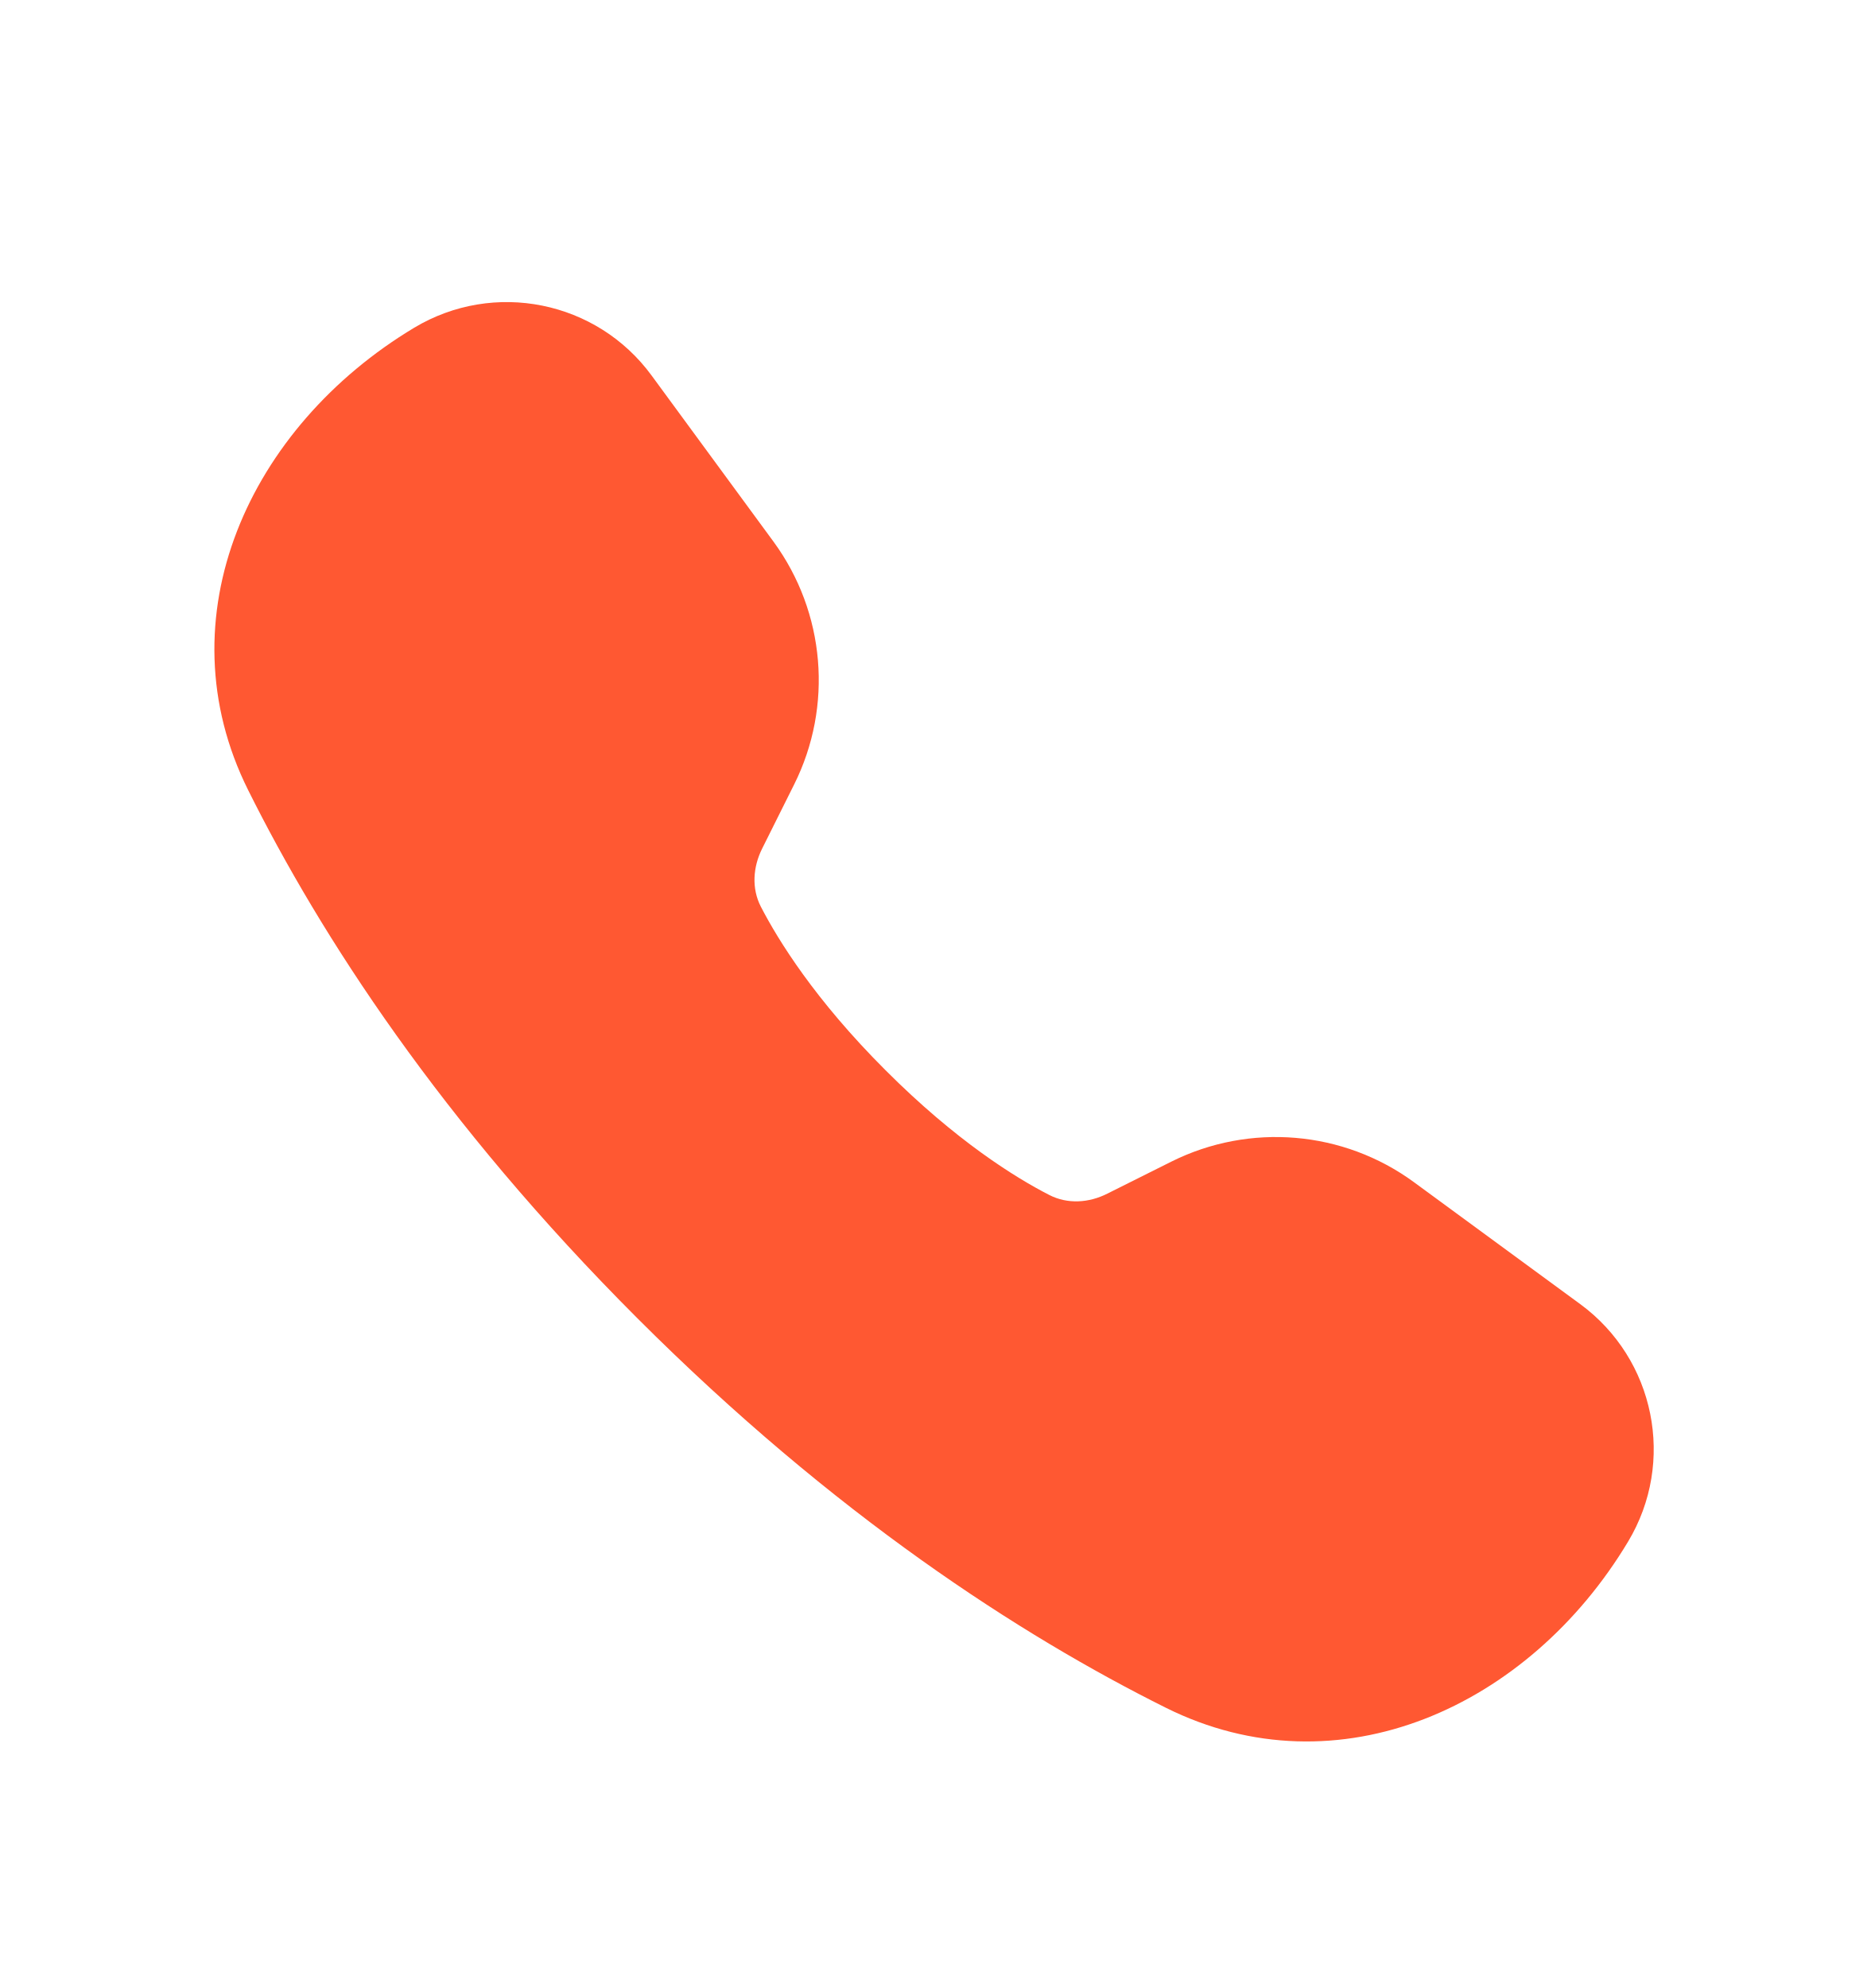
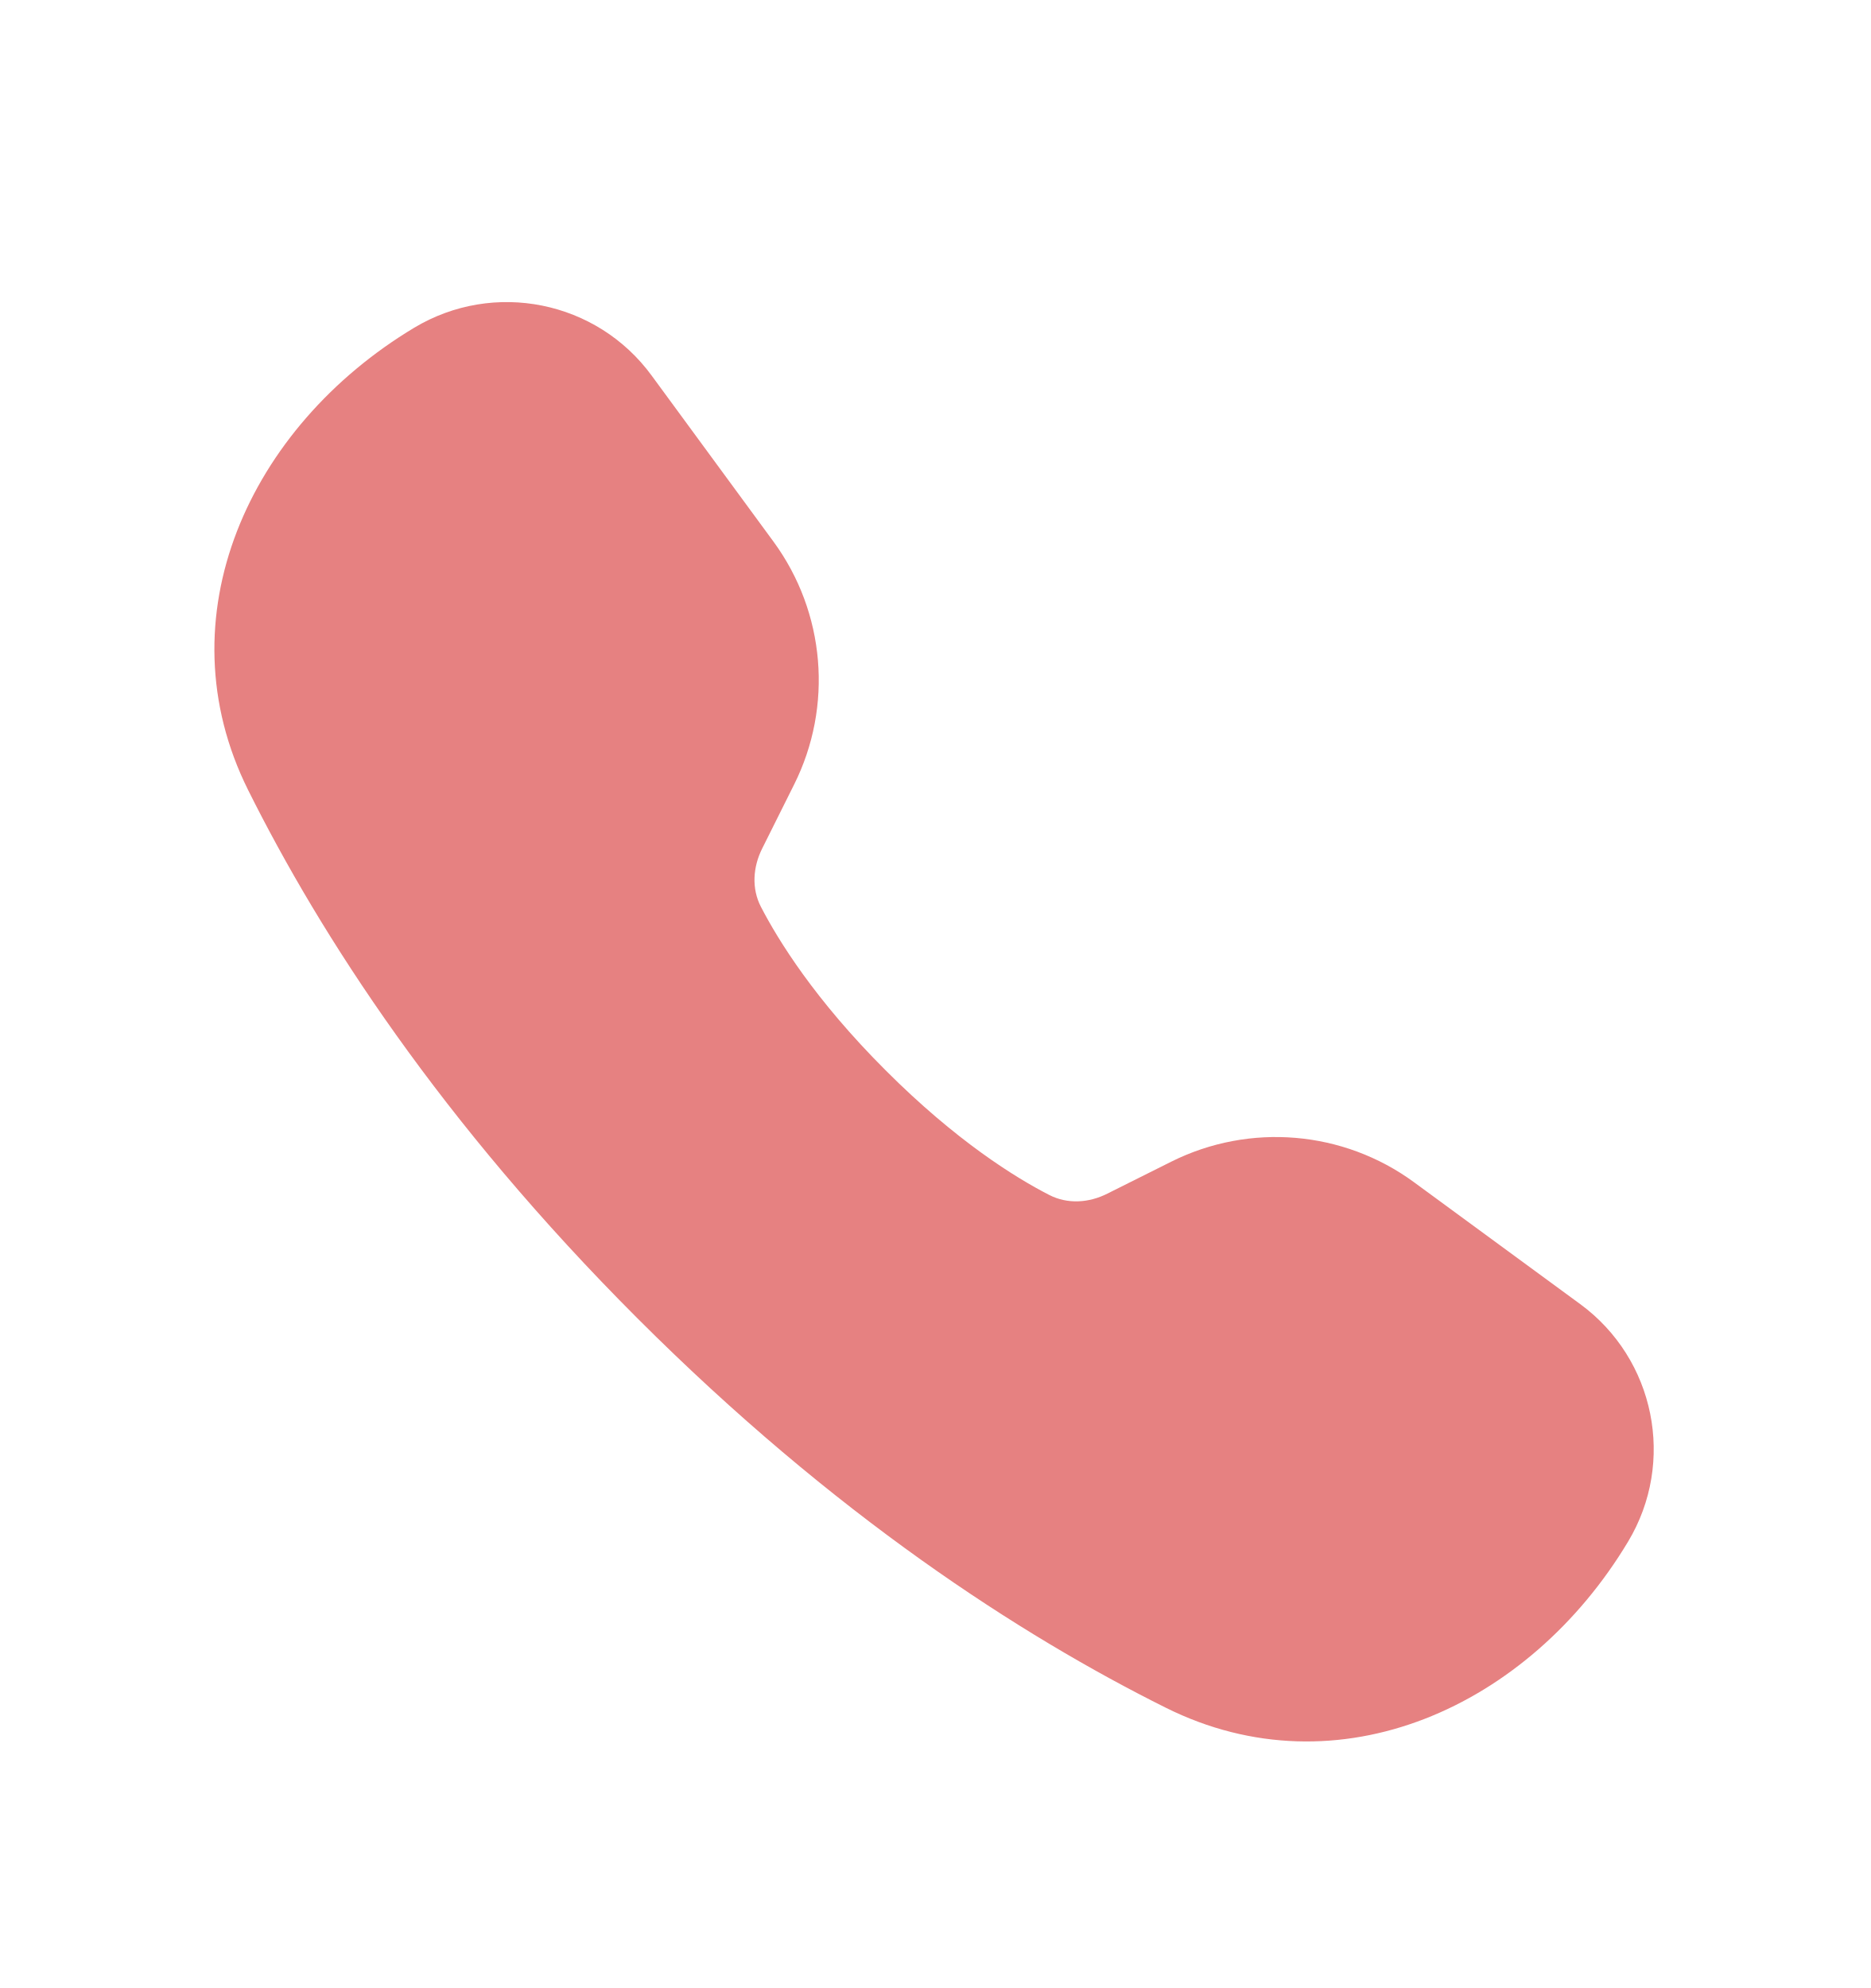
<svg xmlns="http://www.w3.org/2000/svg" width="16" height="17" viewBox="0 0 16 17" fill="none">
-   <path d="M2.122 6.756C1.386 5.28 2.129 3.651 3.543 2.802C4.224 2.394 5.104 2.571 5.573 3.212L6.615 4.632C7.058 5.237 7.126 6.039 6.791 6.709L6.518 7.256C6.439 7.414 6.426 7.597 6.507 7.754C6.655 8.04 6.968 8.548 7.573 9.152C8.177 9.757 8.685 10.071 8.972 10.218C9.129 10.299 9.312 10.287 9.47 10.207L10.016 9.934C10.687 9.599 11.489 9.667 12.093 10.11L13.514 11.152C14.154 11.622 14.332 12.502 13.923 13.183C13.075 14.597 11.445 15.339 9.969 14.603C8.725 13.983 7.135 12.957 5.452 11.274C3.768 9.59 2.742 8 2.122 6.756Z" fill="#FF5832" />
+   <path d="M2.122 6.756C1.386 5.28 2.129 3.651 3.543 2.802C4.224 2.394 5.104 2.571 5.573 3.212L6.615 4.632C7.058 5.237 7.126 6.039 6.791 6.709L6.518 7.256C6.439 7.414 6.426 7.597 6.507 7.754C6.655 8.04 6.968 8.548 7.573 9.152C8.177 9.757 8.685 10.071 8.972 10.218C9.129 10.299 9.312 10.287 9.47 10.207L10.016 9.934C10.687 9.599 11.489 9.667 12.093 10.11L13.514 11.152C14.154 11.622 14.332 12.502 13.923 13.183C13.075 14.597 11.445 15.339 9.969 14.603C8.725 13.983 7.135 12.957 5.452 11.274C3.768 9.59 2.742 8 2.122 6.756Z" fill="#E68181" />
</svg>
